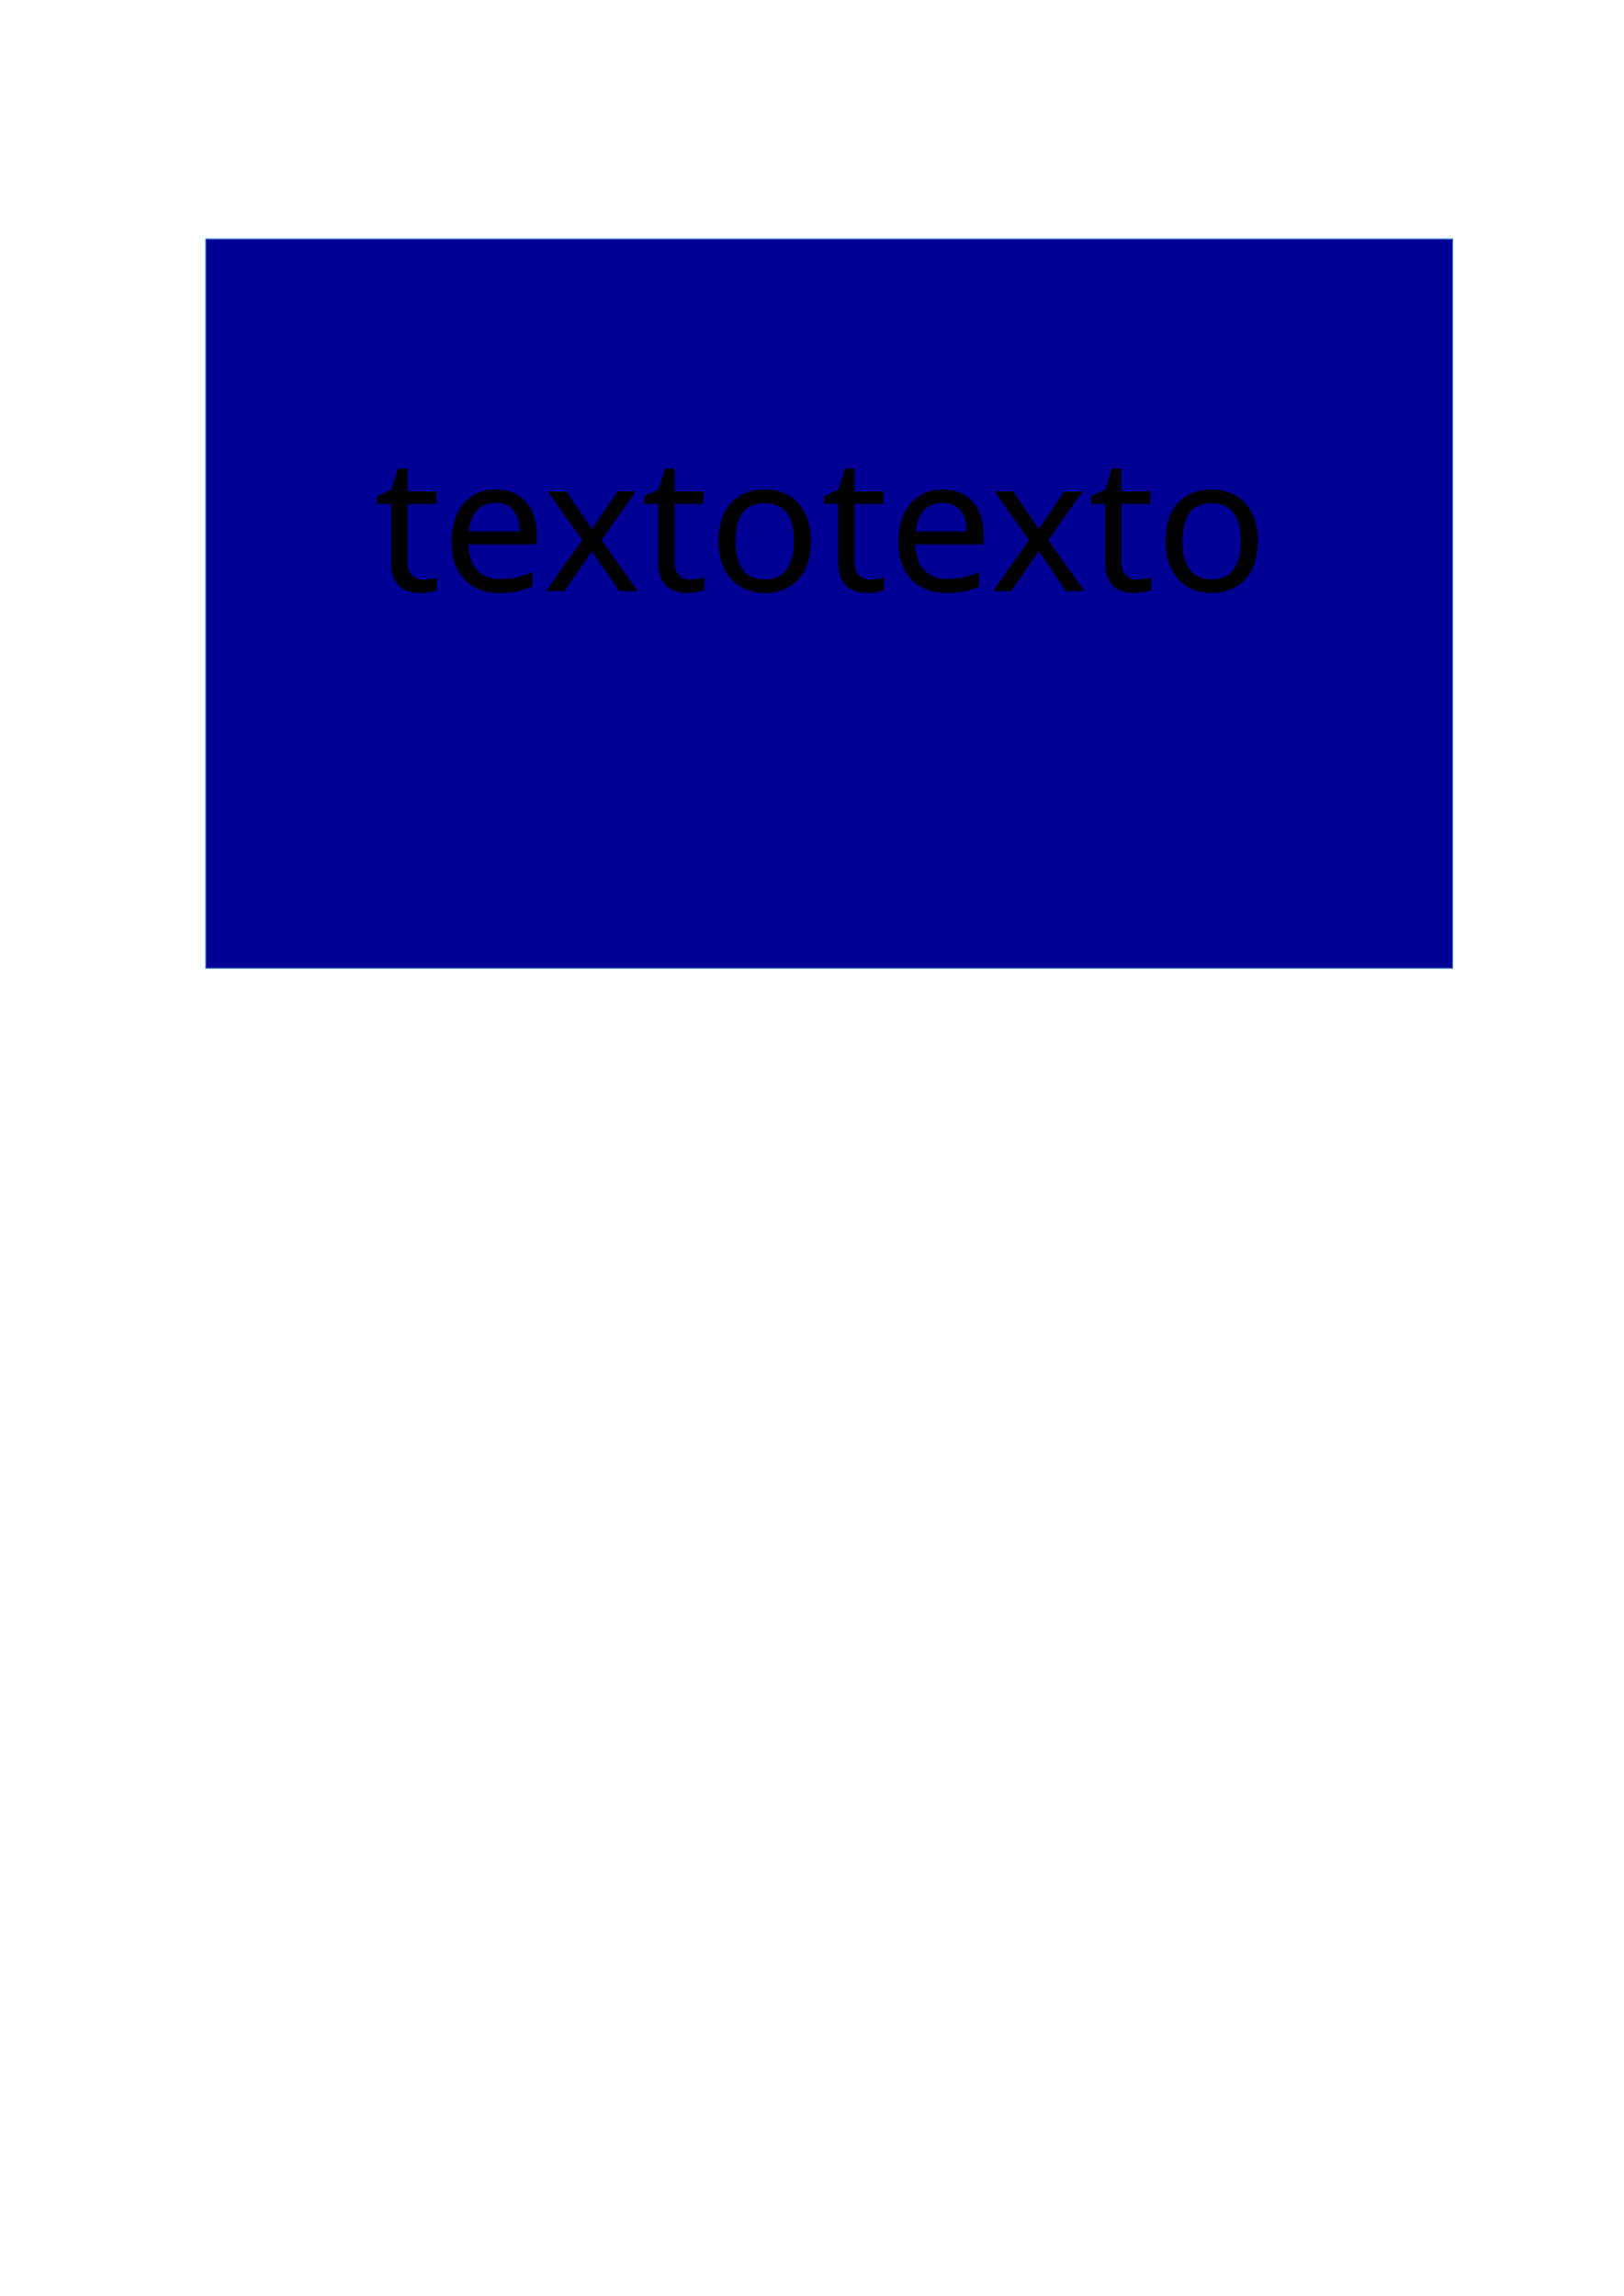
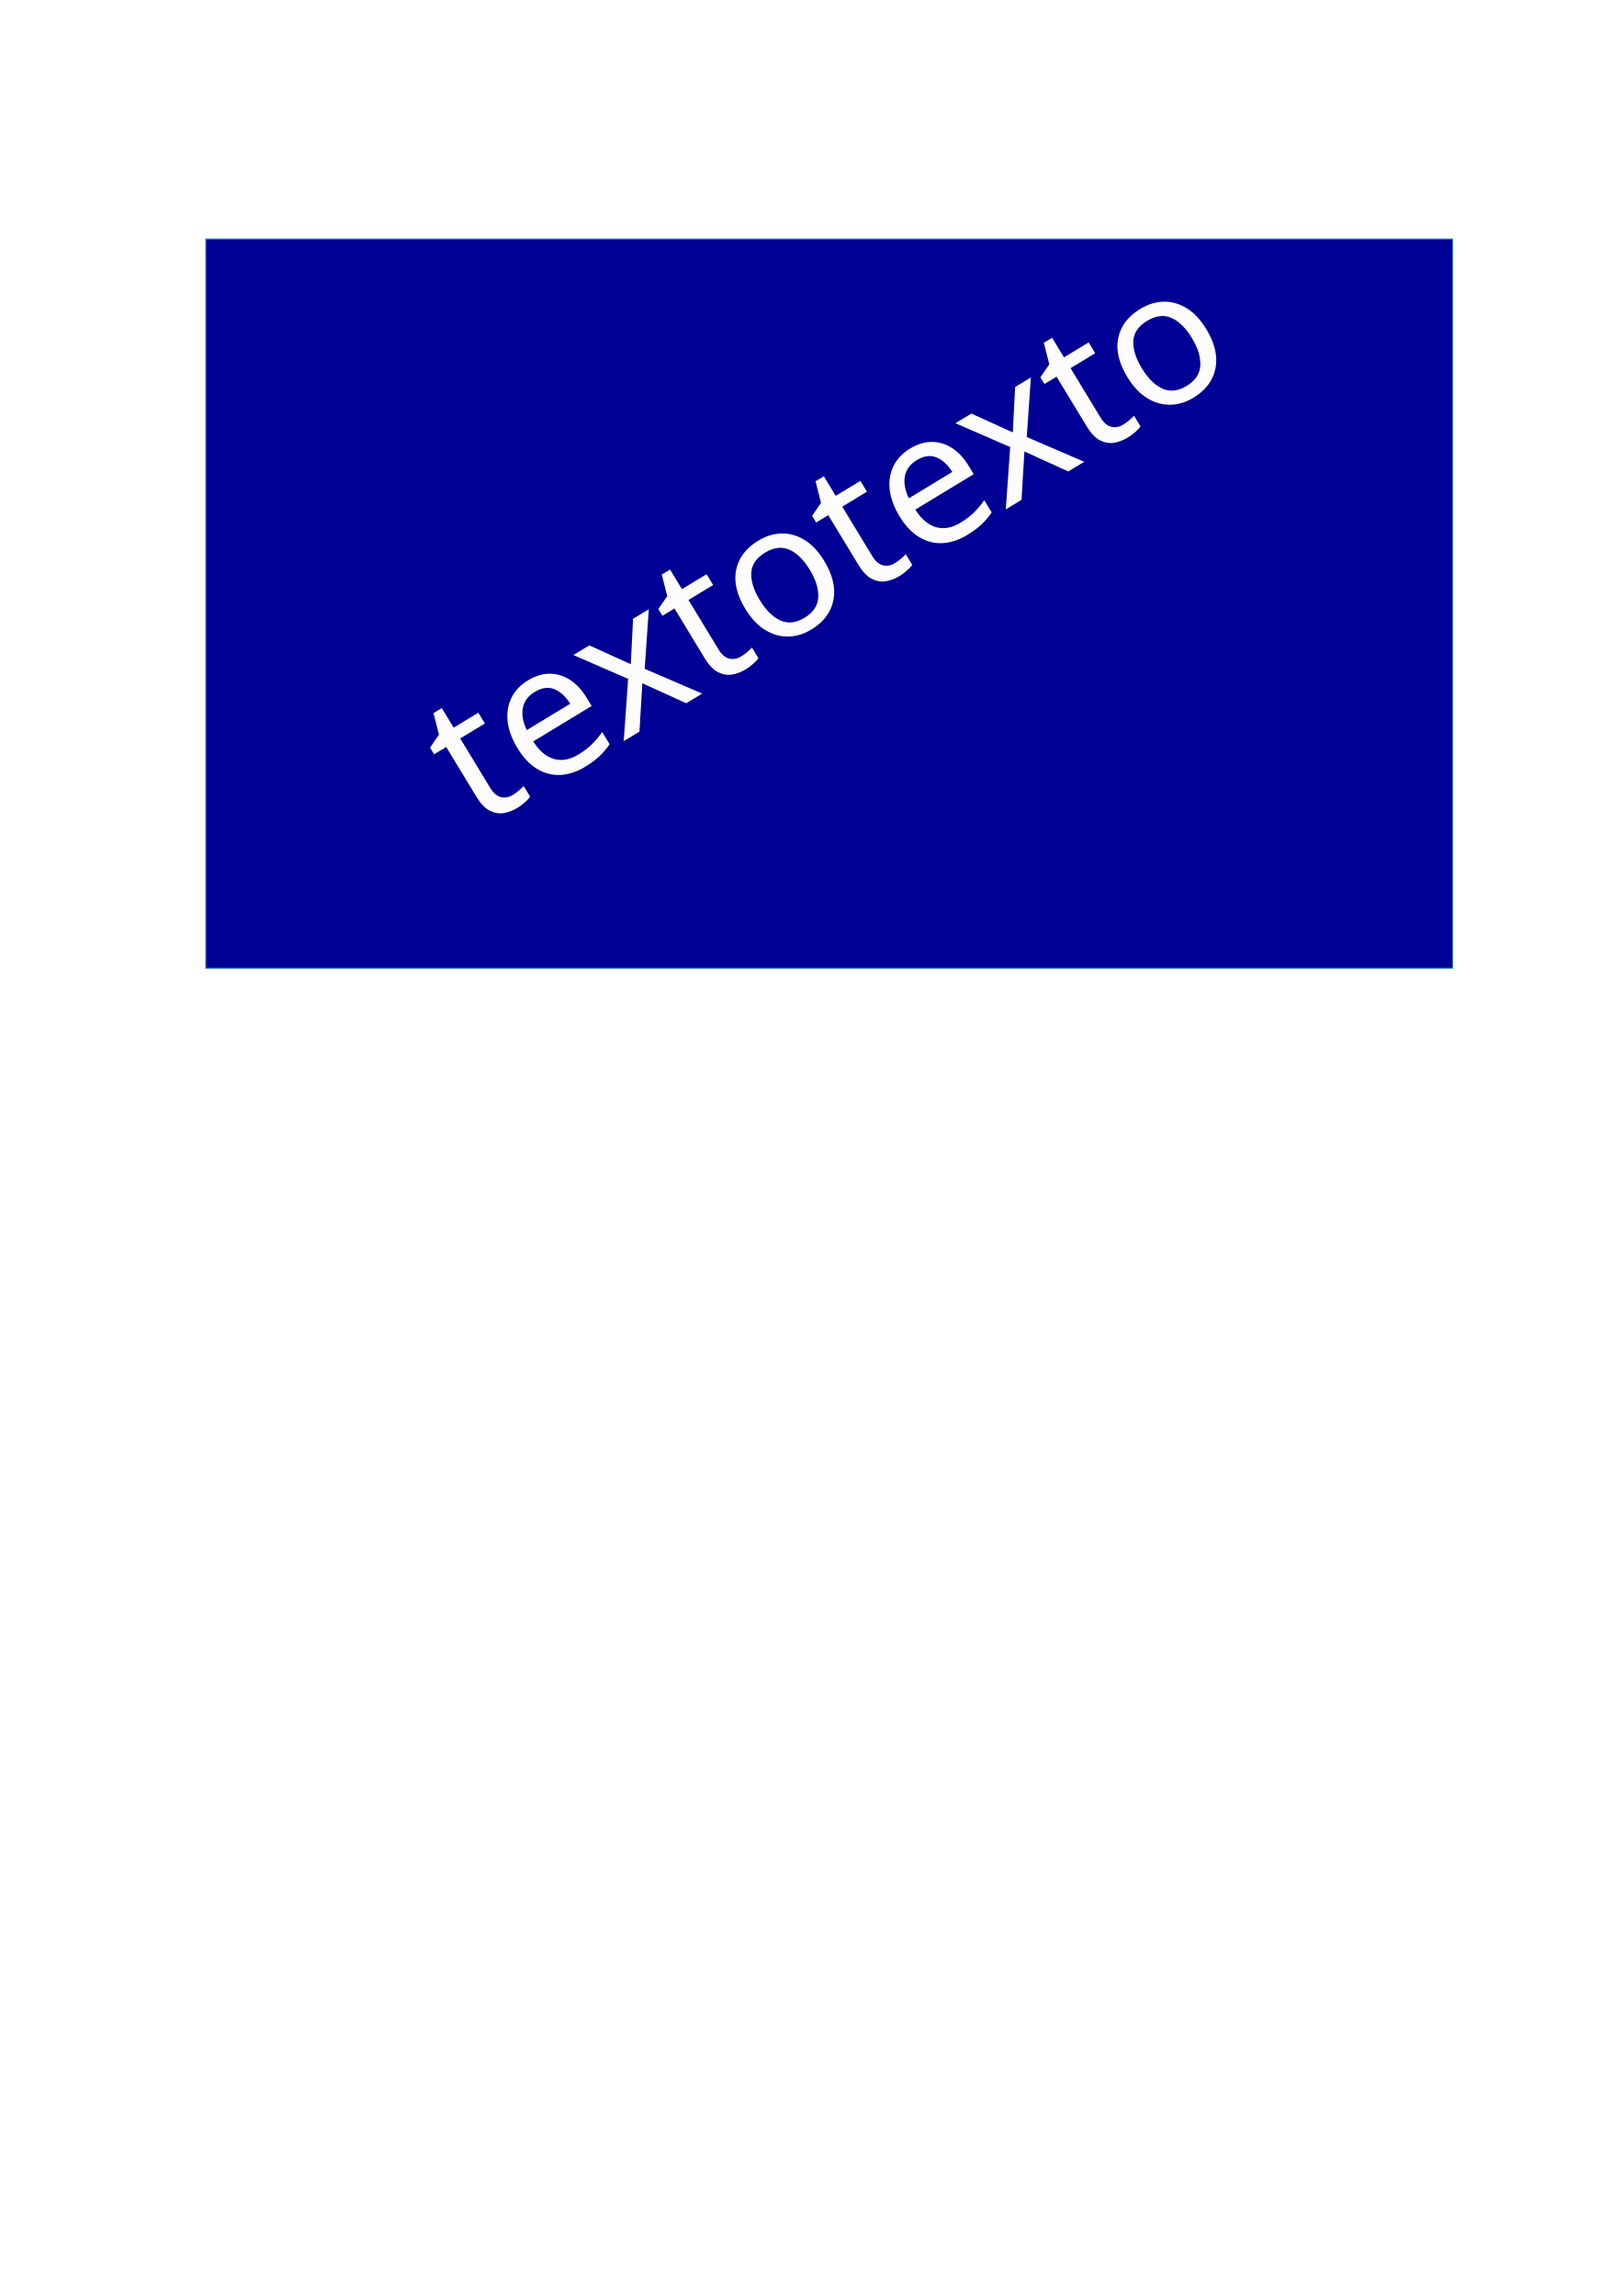
<svg xmlns="http://www.w3.org/2000/svg" width="744.094" height="1052.362" id="svg2" version="1.1" viewBox="0 0 744.094 1052.362">
  <defs id="defs4" />
  <g id="layer1">
    <path style="fill:#000094;fill-opacity:1;stroke:#4088d1;stroke-width:0.45;stroke-miterlimit:4;stroke-opacity:1" d="m 94.286,109.505 571.429,0 0,334.286 -571.429,0 z" id="rect4062" />
-     <text xml:space="preserve" style="font-size:85.333px;font-style:normal;font-weight:normal;line-height:125%;letter-spacing:0px;word-spacing:0px;fill:#000000;fill-opacity:1;stroke:none;font-family:sans-serif" x="171.429" y="270.934" id="text3268">
-       <tspan id="tspan3270" x="171.429" y="270.934">textotexto</tspan>
-       <tspan x="171.429" y="377.6" id="tspan3272" />
+     <text xml:space="preserve" style="font-size:85.333px;font-style:normal;font-weight:normal;line-height:125%;letter-spacing:0px;word-spacing:0px;fill:#fcfcfc;fill-opacity:1;stroke:none;font-family:sans-serif" x="-10.642" y="438.711" id="text3268" transform="matrix(0.8549178,-0.5187636,0.5187636,0.8549178,0,0)">
+       <tspan id="tspan3270" x="-10.642" y="438.711">textotexto</tspan>
+       <tspan x="-10.642" y="545.377" id="tspan3272" />
    </text>
  </g>
</svg>
